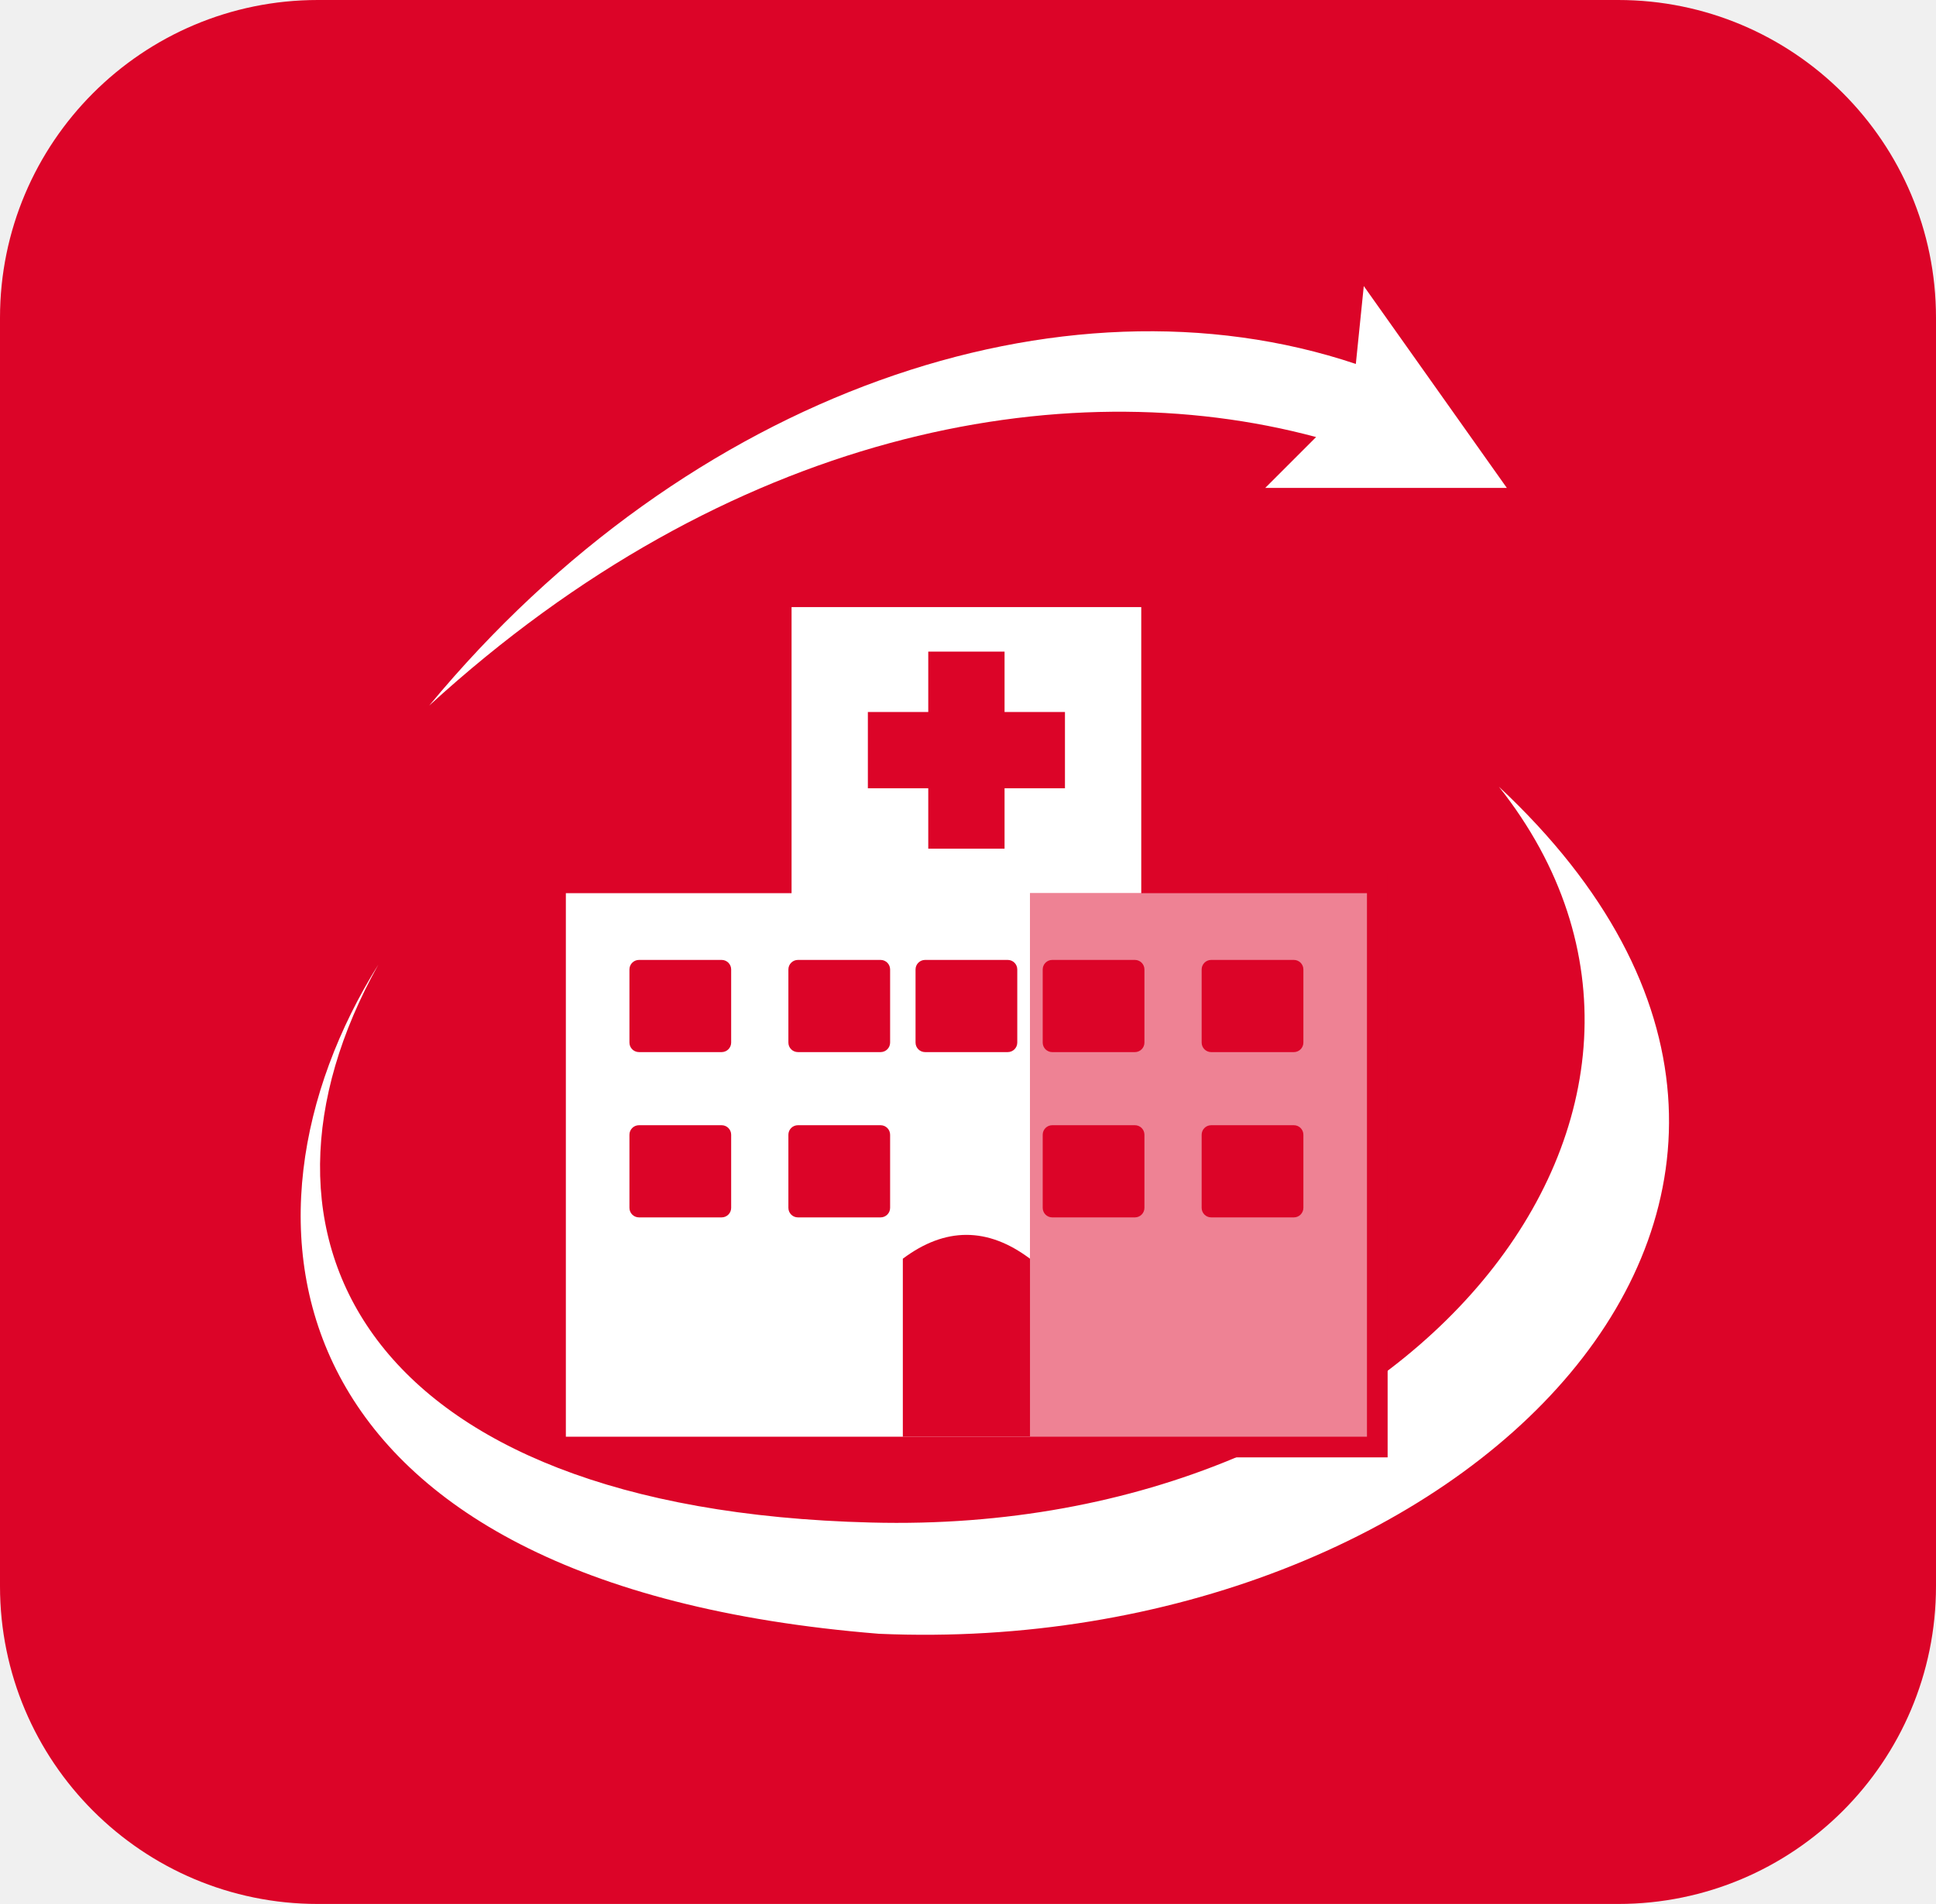
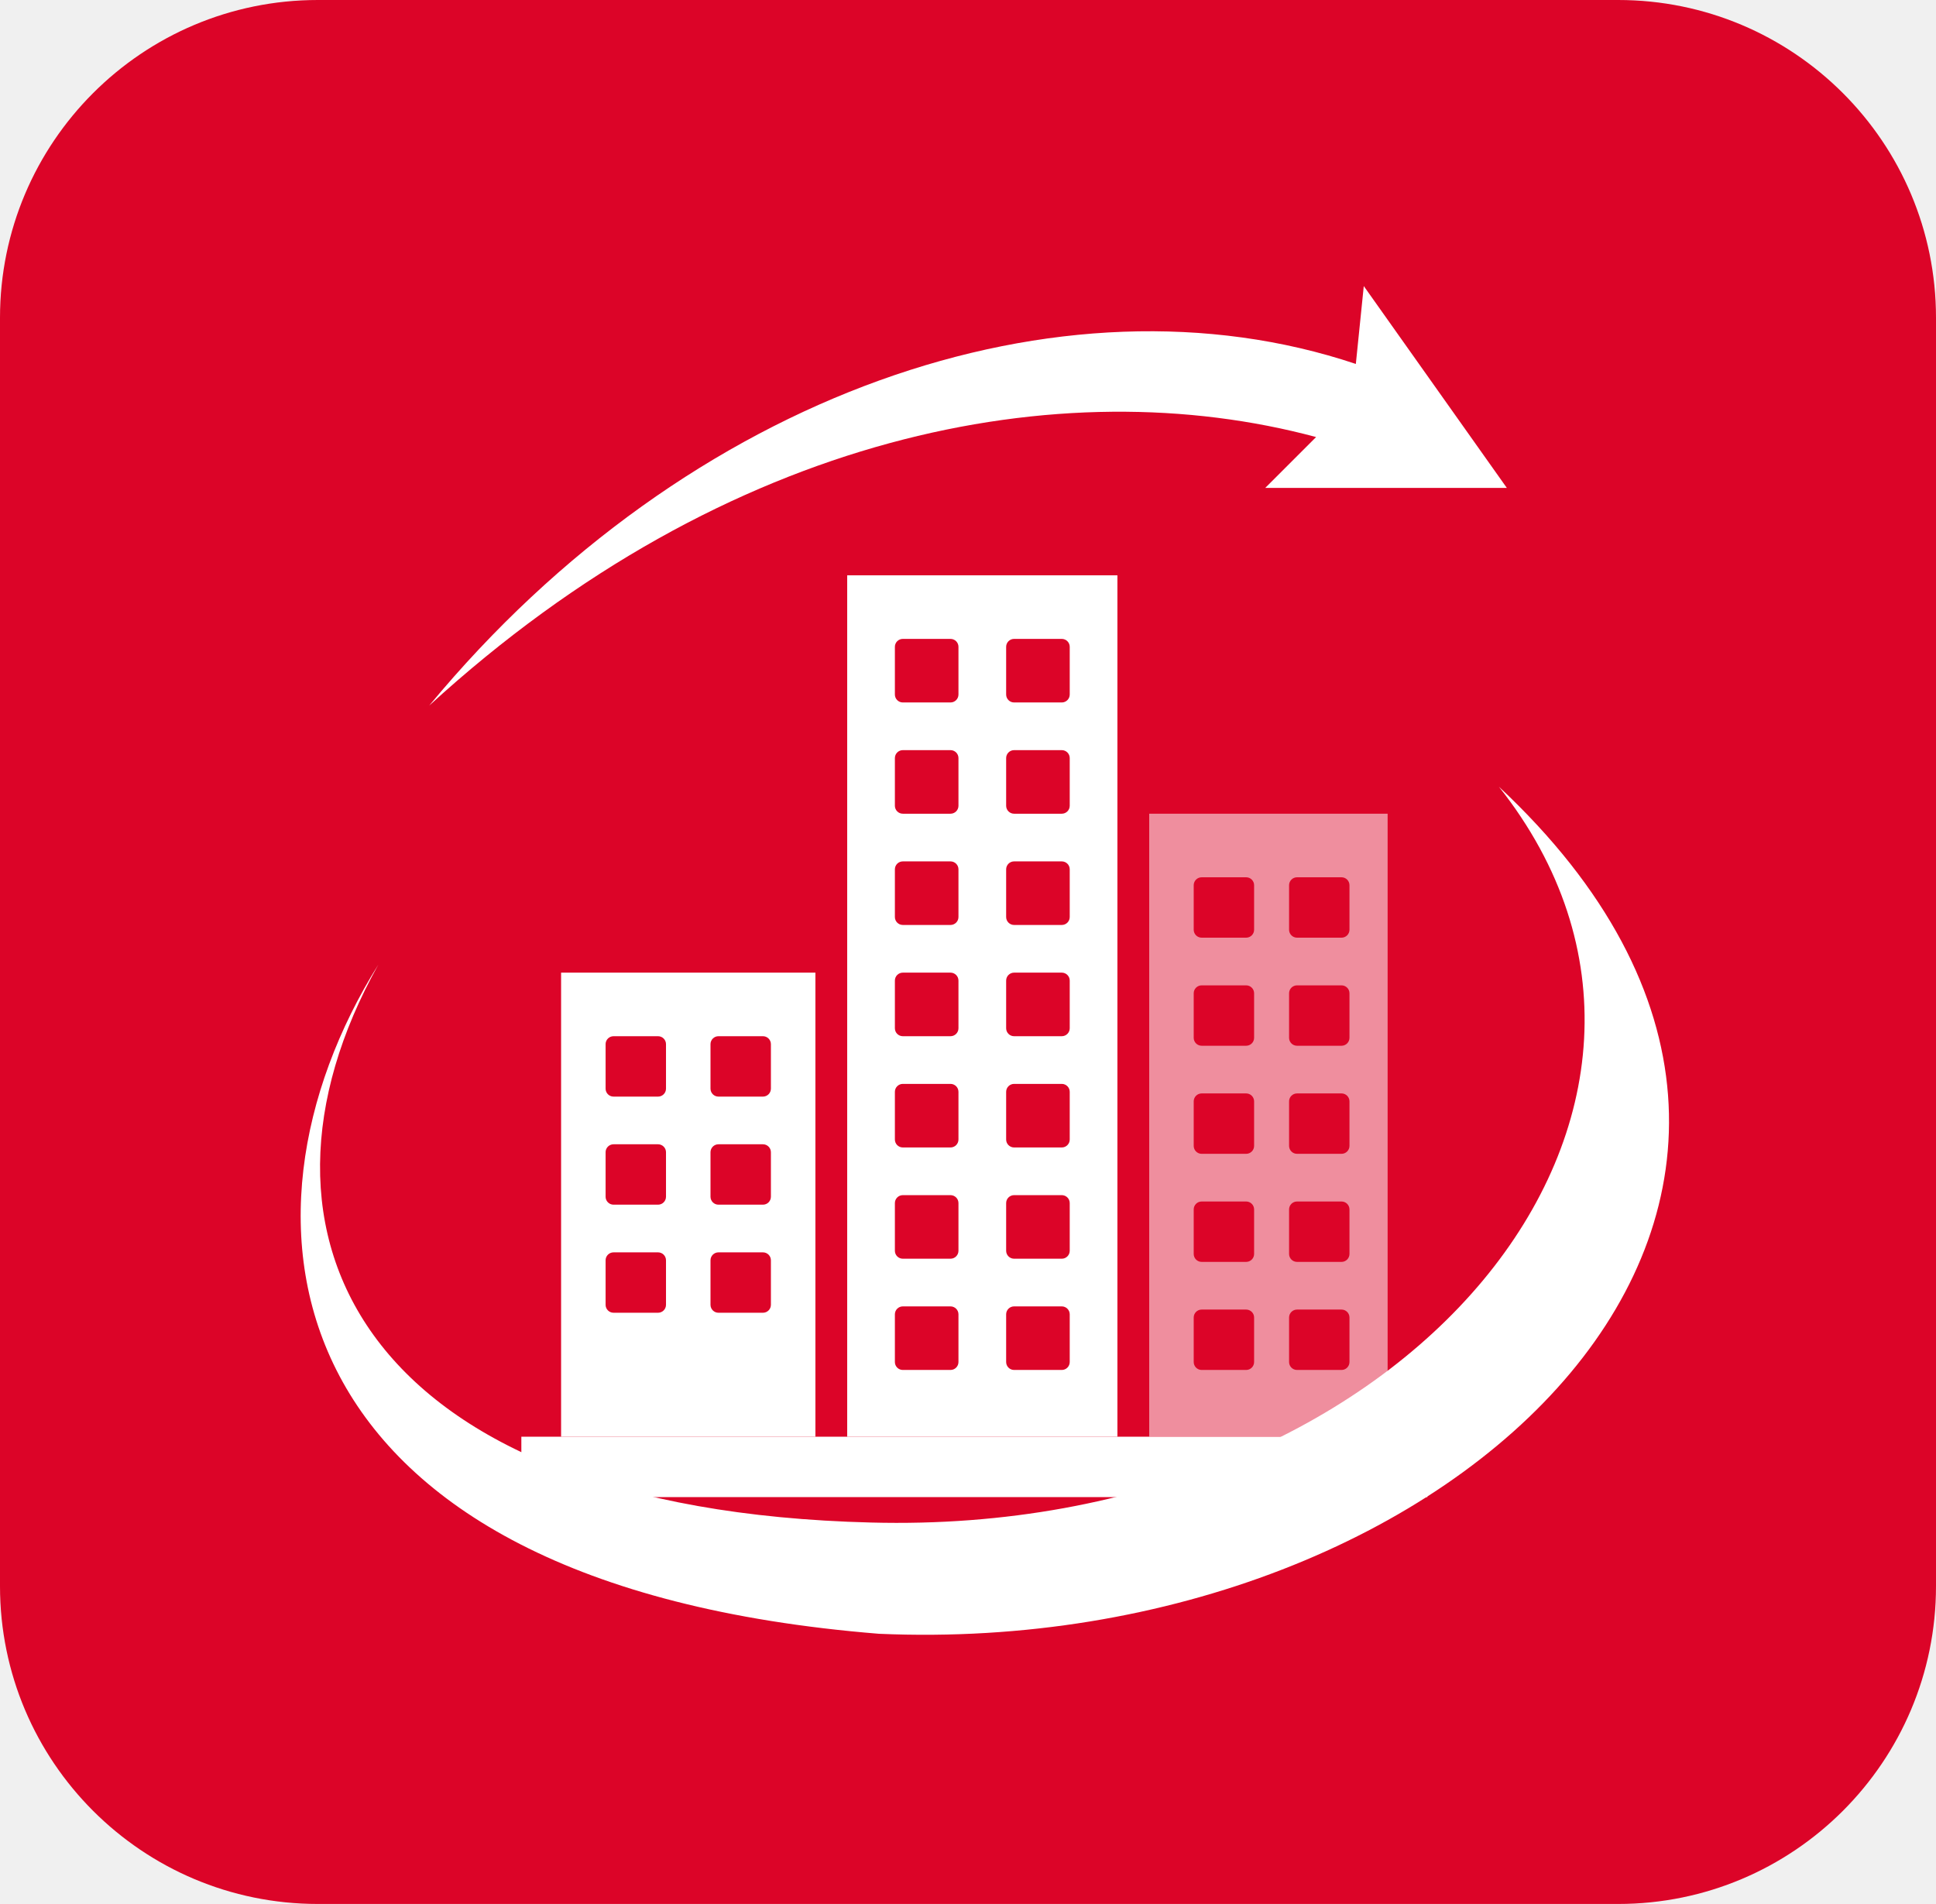
<svg xmlns="http://www.w3.org/2000/svg" viewBox="192 208 1218 1198">
  <rect x="192" y="208" width="1218" height="1198" rx="200" fill="#DC0428" />
  <g fill="#fff">
    <path d="M430 815C330 975 360 1205 745 1236C1110 1252 1410 960 1135 703C1295 905 1080 1175 740 1166C420 1158 335 985 430 815Z" />
    <path d="M462 652C625 455 860 375 1045 437L1050 388L1140 515H988L1020 483C860 440 650 480 462 652Z" />
-     <path d="M548 770H1052V1112H548Z M690 590H910V770H690Z" fill="#DC0428" stroke="#DC0428" stroke-width="26" />
-     <path d="M548 770H840V1112H548Z M690 590H910V770H690Z" />
-     <path d="M840 770H1052V1112H840Z" opacity=".5" />
+     <path d="M545 820H705V1112H545Z" />
+     <path d="M725 570H895V1112H725Z" />
+     <path d="M915 720H1065V1112H915Z" opacity=".55" />
+     <path d="M520 1112H1090V1150H520Z" />
  </g>
  <g fill="#DC0428">
-     <path d="M776 618H824V656H862V704H824V742H776V704H738V656H776Z" />
-     <rect x="588" y="812" width="64" height="58" rx="6" />
-     <rect x="688" y="812" width="64" height="58" rx="6" />
-     <rect x="768" y="812" width="64" height="58" rx="6" />
-     <rect x="848" y="812" width="64" height="58" rx="6" />
-     <rect x="948" y="812" width="64" height="58" rx="6" />
-     <rect x="588" y="916" width="64" height="58" rx="6" />
-     <rect x="688" y="916" width="64" height="58" rx="6" />
-     <rect x="848" y="916" width="64" height="58" rx="6" />
-     <rect x="948" y="916" width="64" height="58" rx="6" />
-     <path d="M760 1112V1000Q800 970 840 1000V1112Z" />
+     <rect x="573" y="860" width="38" height="38" rx="5" />
+     <rect x="639" y="860" width="38" height="38" rx="5" />
+     <rect x="573" y="928" width="38" height="38" rx="5" />
+     <rect x="639" y="928" width="38" height="38" rx="5" />
+     <rect x="573" y="996" width="38" height="38" rx="5" />
+     <rect x="639" y="996" width="38" height="38" rx="5" />
+     <rect x="755" y="610" width="40" height="40" rx="5" />
+     <rect x="825" y="610" width="40" height="40" rx="5" />
+     <rect x="755" y="680" width="40" height="40" rx="5" />
+     <rect x="825" y="680" width="40" height="40" rx="5" />
+     <rect x="755" y="750" width="40" height="40" rx="5" />
+     <rect x="825" y="750" width="40" height="40" rx="5" />
+     <rect x="755" y="820" width="40" height="40" rx="5" />
+     <rect x="825" y="820" width="40" height="40" rx="5" />
+     <rect x="755" y="890" width="40" height="40" rx="5" />
+     <rect x="825" y="890" width="40" height="40" rx="5" />
+     <rect x="755" y="960" width="40" height="40" rx="5" />
+     <rect x="825" y="960" width="40" height="40" rx="5" />
+     <rect x="755" y="1030" width="40" height="40" rx="5" />
+     <rect x="825" y="1030" width="40" height="40" rx="5" />
+     <rect x="943" y="760" width="38" height="38" rx="5" />
+     <rect x="1003" y="760" width="38" height="38" rx="5" />
+     <rect x="943" y="828" width="38" height="38" rx="5" />
+     <rect x="1003" y="828" width="38" height="38" rx="5" />
+     <rect x="943" y="896" width="38" height="38" rx="5" />
+     <rect x="1003" y="896" width="38" height="38" rx="5" />
+     <rect x="943" y="964" width="38" height="38" rx="5" />
+     <rect x="1003" y="964" width="38" height="38" rx="5" />
+     <rect x="943" y="1032" width="38" height="38" rx="5" />
+     <rect x="1003" y="1032" width="38" height="38" rx="5" />
  </g>
</svg>
